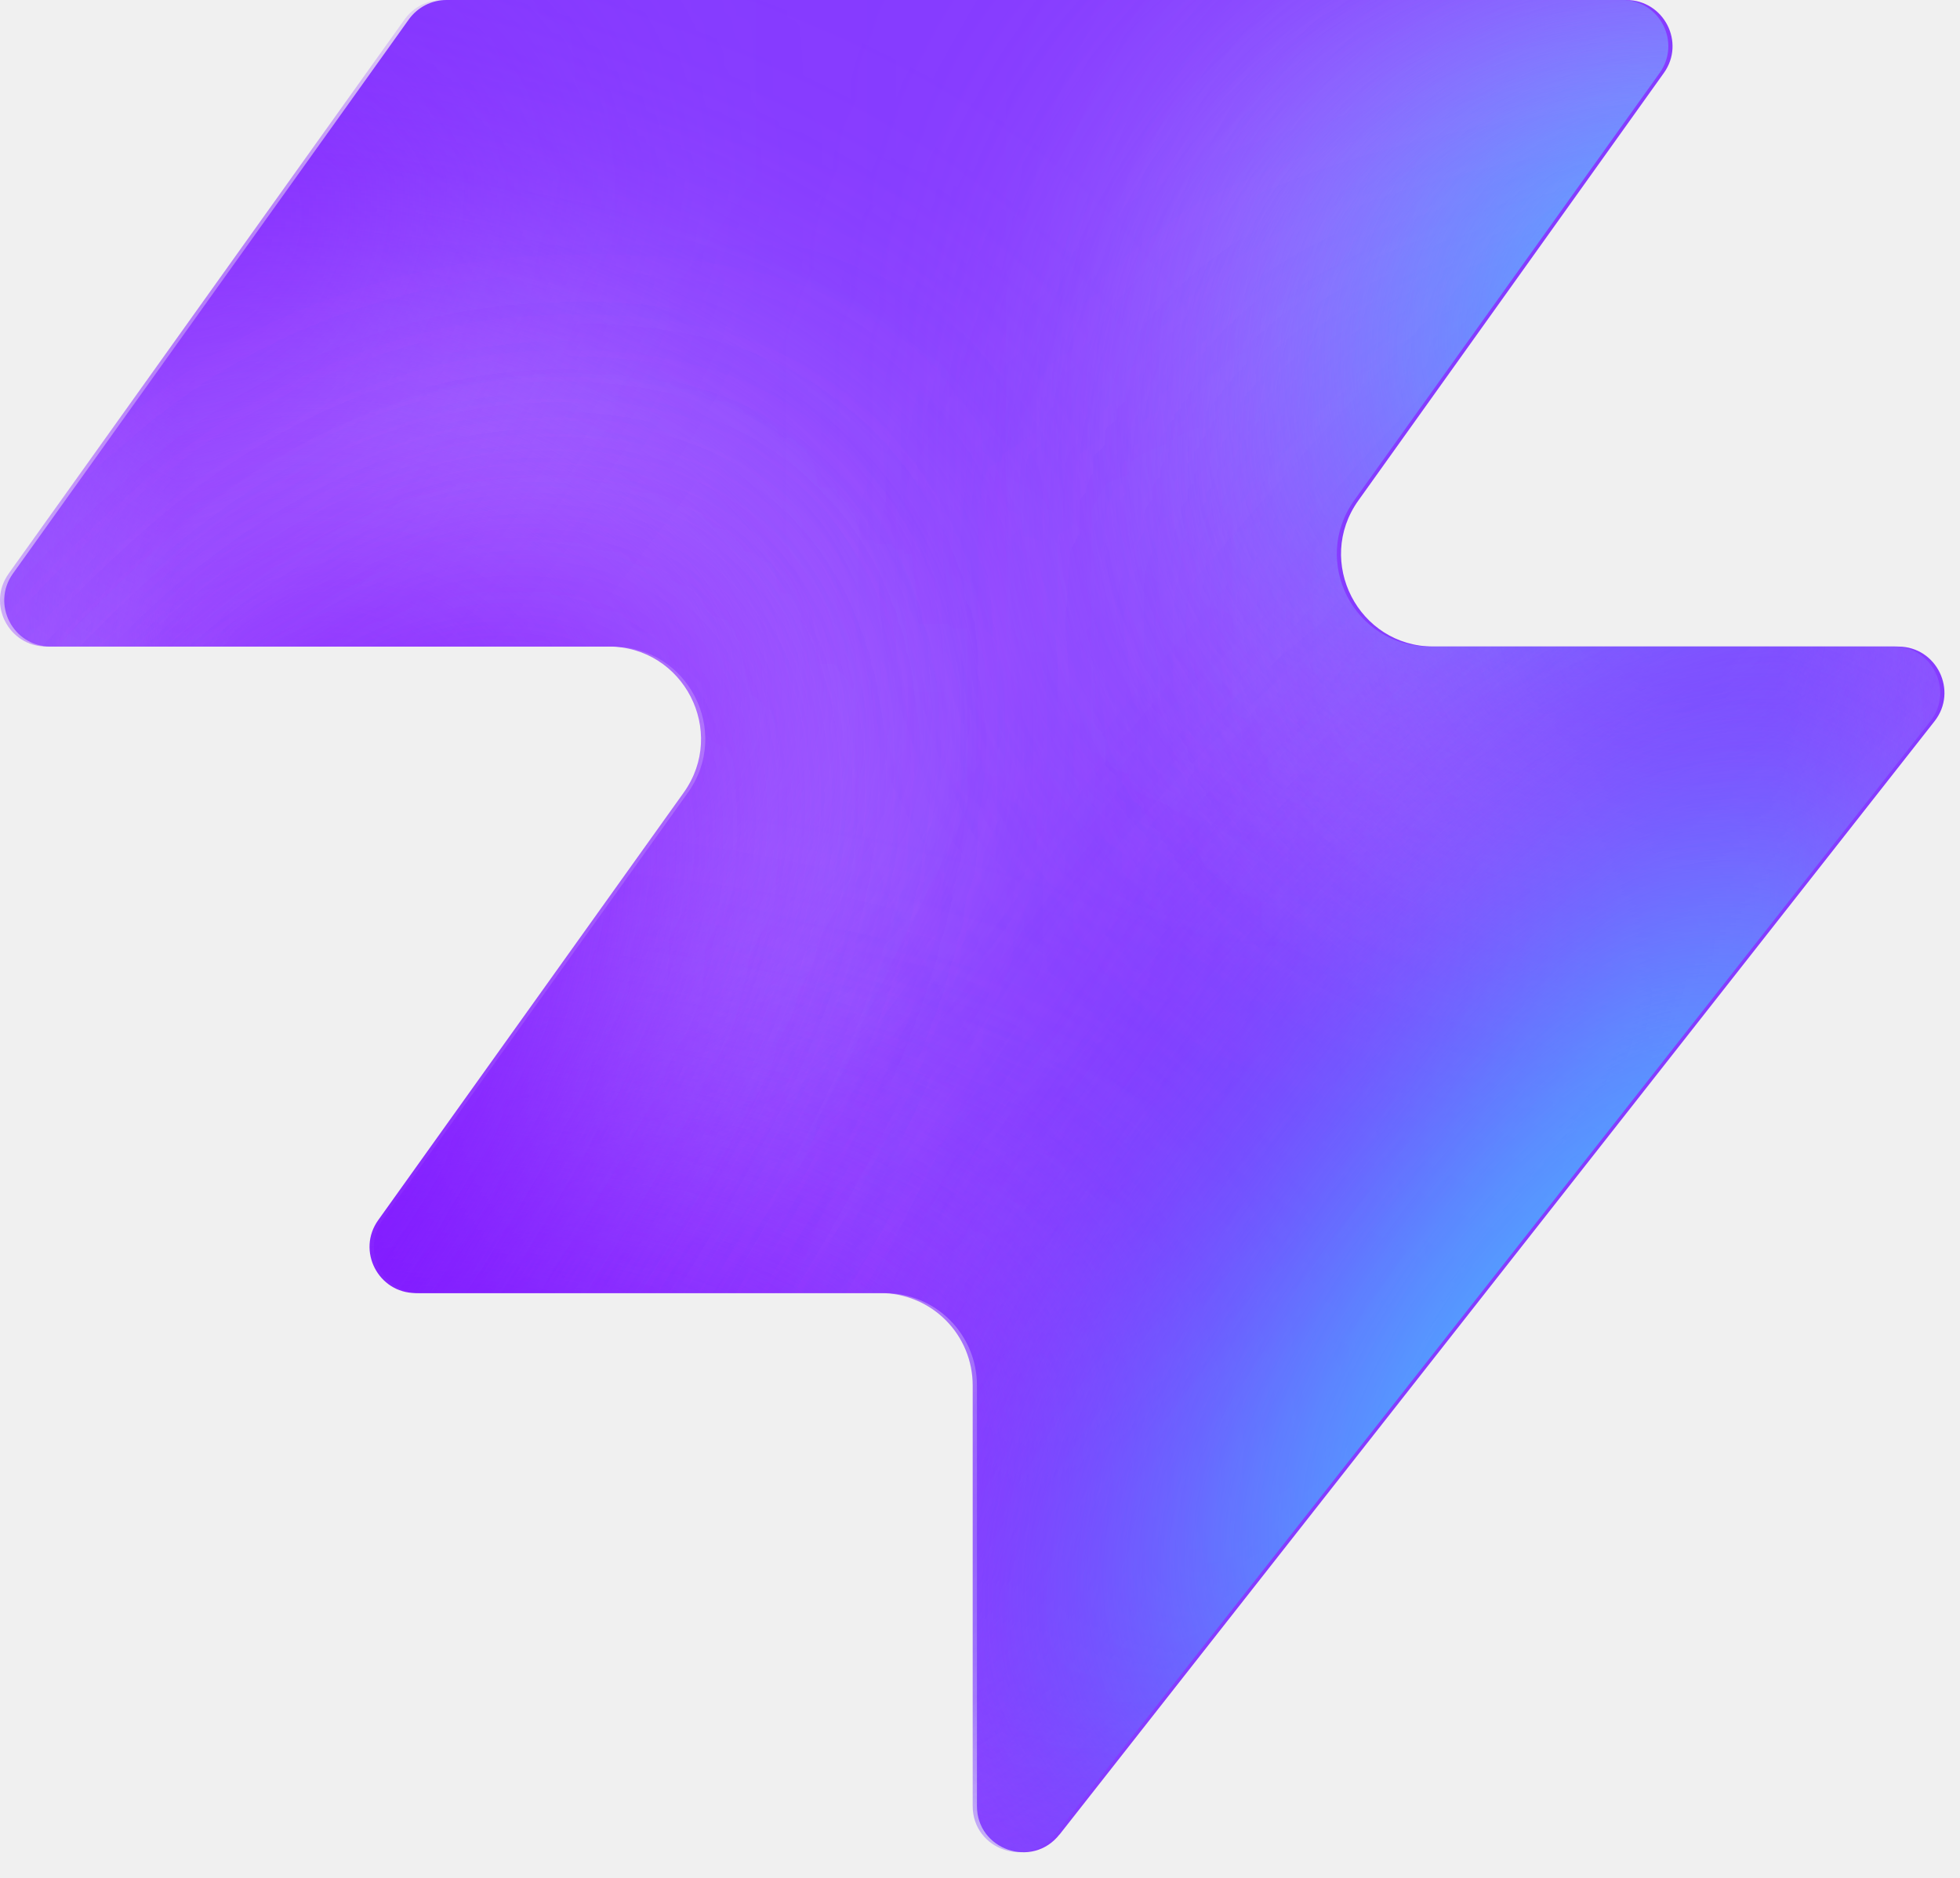
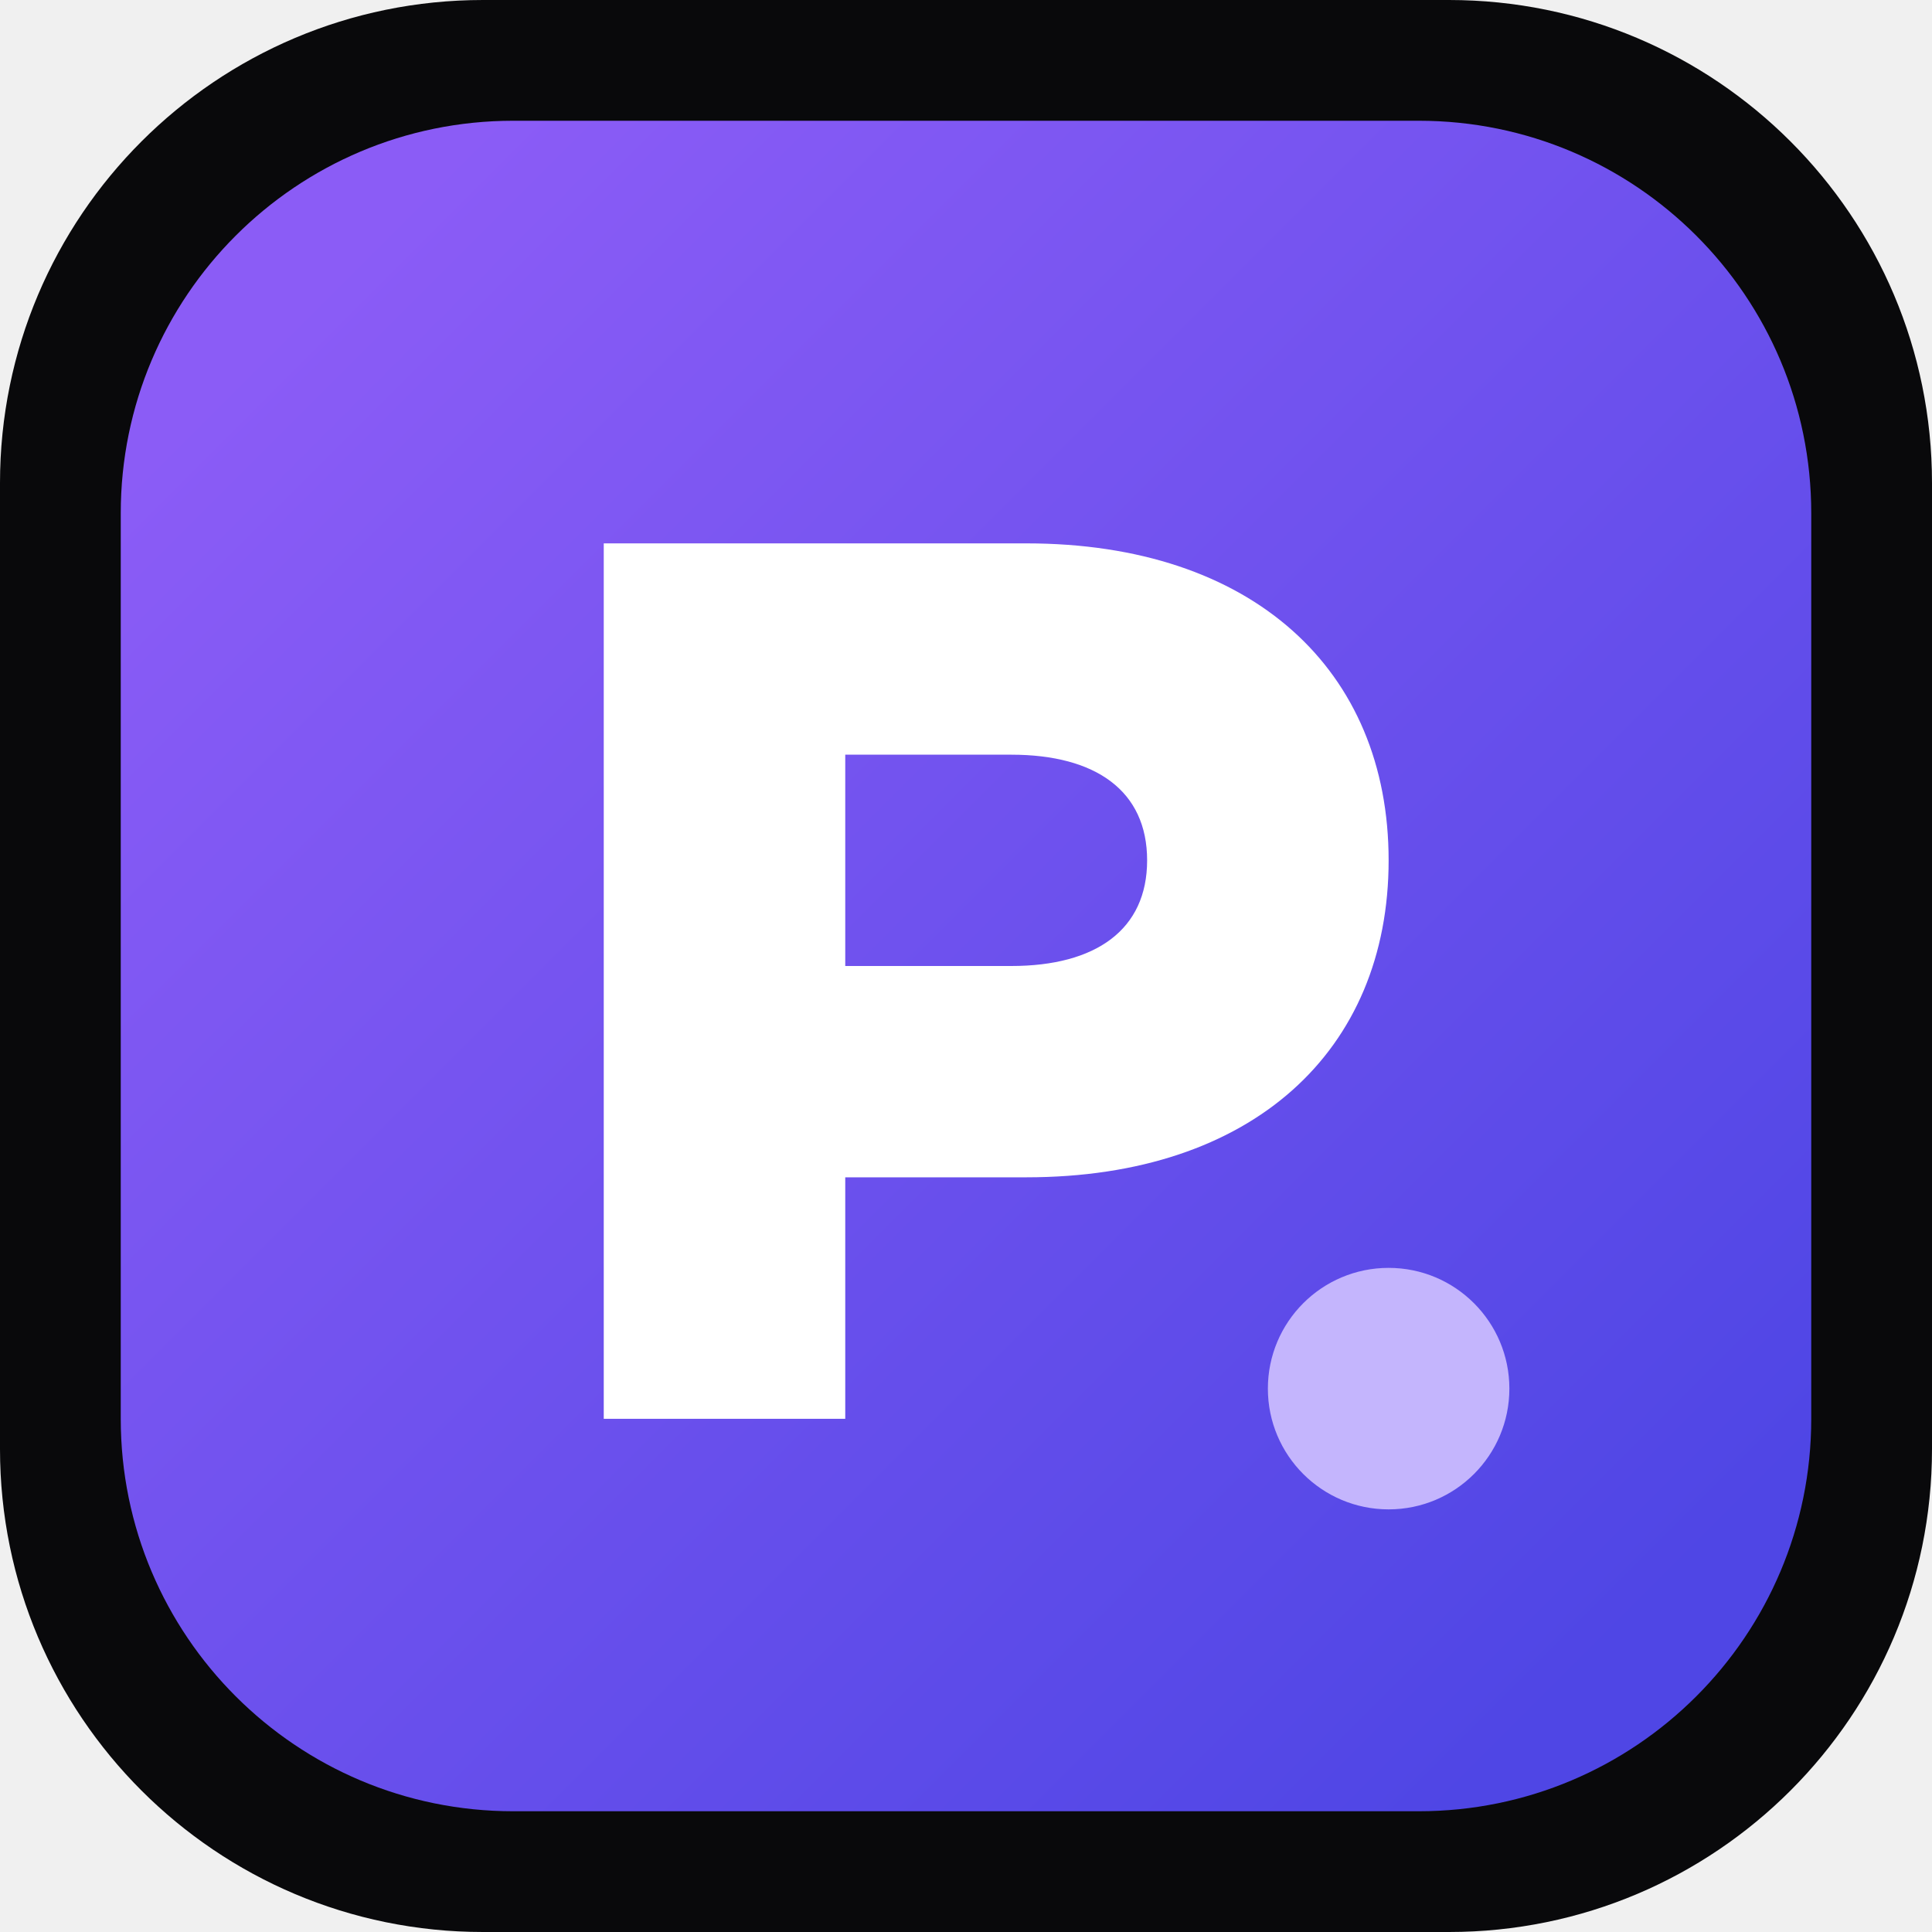
- <svg xmlns="http://www.w3.org/2000/svg" width="48" height="46" fill="none" viewBox="0 0 48 46">
-   <path fill="#863bff" d="M25.946 44.938c-.664.845-2.021.375-2.021-.698V33.937a2.26 2.26 0 0 0-2.262-2.262H10.287c-.92 0-1.456-1.04-.92-1.788l7.48-10.471c1.07-1.497 0-3.578-1.842-3.578H1.237c-.92 0-1.456-1.04-.92-1.788L10.013.474c.214-.297.556-.474.92-.474h28.894c.92 0 1.456 1.04.92 1.788l-7.48 10.471c-1.07 1.498 0 3.579 1.842 3.579h11.377c.943 0 1.473 1.088.89 1.83L25.947 44.94z" style="fill:#863bff;fill:color(display-p3 .525 .23 1);fill-opacity:1" />
-   <mask id="a" width="48" height="46" x="0" y="0" maskUnits="userSpaceOnUse" style="mask-type:alpha">
-     <path fill="#000" d="M25.842 44.938c-.664.844-2.021.375-2.021-.698V33.937a2.26 2.26 0 0 0-2.262-2.262H10.183c-.92 0-1.456-1.04-.92-1.788l7.48-10.471c1.07-1.498 0-3.579-1.842-3.579H1.133c-.92 0-1.456-1.04-.92-1.787L9.91.473c.214-.297.556-.474.92-.474h28.894c.92 0 1.456 1.04.92 1.788l-7.48 10.471c-1.07 1.498 0 3.578 1.842 3.578h11.377c.943 0 1.473 1.088.89 1.832L25.843 44.94z" style="fill:#000;fill-opacity:1" />
-   </mask>
-   <g mask="url(#a)">
-     <g filter="url(#b)">
-       <ellipse cx="5.508" cy="14.704" fill="#ede6ff" rx="5.508" ry="14.704" style="fill:#ede6ff;fill:color(display-p3 .927 .903 1);fill-opacity:1" transform="matrix(.00324 1 1 -.00324 -4.47 31.516)" />
-     </g>
-     <g filter="url(#c)">
-       <ellipse cx="10.399" cy="29.851" fill="#ede6ff" rx="10.399" ry="29.851" style="fill:#ede6ff;fill:color(display-p3 .927 .903 1);fill-opacity:1" transform="matrix(.00324 1 1 -.00324 -39.328 7.883)" />
-     </g>
-     <g filter="url(#d)">
-       <ellipse cx="5.508" cy="30.487" fill="#7e14ff" rx="5.508" ry="30.487" style="fill:#7e14ff;fill:color(display-p3 .492 .077 1);fill-opacity:1" transform="rotate(89.814 -25.913 -14.639)scale(1 -1)" />
-     </g>
-     <g filter="url(#e)">
-       <ellipse cx="5.508" cy="30.599" fill="#7e14ff" rx="5.508" ry="30.599" style="fill:#7e14ff;fill:color(display-p3 .492 .077 1);fill-opacity:1" transform="rotate(89.814 -32.644 -3.334)scale(1 -1)" />
-     </g>
-     <g filter="url(#f)">
-       <ellipse cx="5.508" cy="30.599" fill="#7e14ff" rx="5.508" ry="30.599" style="fill:#7e14ff;fill:color(display-p3 .492 .077 1);fill-opacity:1" transform="matrix(.00324 1 1 -.00324 -34.34 30.47)" />
-     </g>
-     <g filter="url(#g)">
-       <ellipse cx="14.072" cy="22.078" fill="#ede6ff" rx="14.072" ry="22.078" style="fill:#ede6ff;fill:color(display-p3 .927 .903 1);fill-opacity:1" transform="rotate(93.35 24.506 48.493)scale(-1 1)" />
-     </g>
-     <g filter="url(#h)">
-       <ellipse cx="3.47" cy="21.501" fill="#7e14ff" rx="3.47" ry="21.501" style="fill:#7e14ff;fill:color(display-p3 .492 .077 1);fill-opacity:1" transform="rotate(89.009 28.708 47.59)scale(-1 1)" />
-     </g>
-     <g filter="url(#i)">
-       <ellipse cx="3.47" cy="21.501" fill="#7e14ff" rx="3.47" ry="21.501" style="fill:#7e14ff;fill:color(display-p3 .492 .077 1);fill-opacity:1" transform="rotate(89.009 28.708 47.59)scale(-1 1)" />
-     </g>
-     <g filter="url(#j)">
-       <ellipse cx=".387" cy="8.972" fill="#7e14ff" rx="4.407" ry="29.108" style="fill:#7e14ff;fill:color(display-p3 .492 .077 1);fill-opacity:1" transform="rotate(39.51 .387 8.972)" />
-     </g>
-     <g filter="url(#k)">
-       <ellipse cx="47.523" cy="-6.092" fill="#7e14ff" rx="4.407" ry="29.108" style="fill:#7e14ff;fill:color(display-p3 .492 .077 1);fill-opacity:1" transform="rotate(37.892 47.523 -6.092)" />
-     </g>
-     <g filter="url(#l)">
-       <ellipse cx="41.412" cy="6.333" fill="#47bfff" rx="5.971" ry="9.665" style="fill:#47bfff;fill:color(display-p3 .28 .748 1);fill-opacity:1" transform="rotate(37.892 41.412 6.333)" />
-     </g>
-     <g filter="url(#m)">
-       <ellipse cx="-1.879" cy="38.332" fill="#7e14ff" rx="4.407" ry="29.108" style="fill:#7e14ff;fill:color(display-p3 .492 .077 1);fill-opacity:1" transform="rotate(37.892 -1.88 38.332)" />
-     </g>
-     <g filter="url(#n)">
-       <ellipse cx="-1.879" cy="38.332" fill="#7e14ff" rx="4.407" ry="29.108" style="fill:#7e14ff;fill:color(display-p3 .492 .077 1);fill-opacity:1" transform="rotate(37.892 -1.88 38.332)" />
-     </g>
-     <g filter="url(#o)">
-       <ellipse cx="35.651" cy="29.907" fill="#7e14ff" rx="4.407" ry="29.108" style="fill:#7e14ff;fill:color(display-p3 .492 .077 1);fill-opacity:1" transform="rotate(37.892 35.651 29.907)" />
-     </g>
-     <g filter="url(#p)">
-       <ellipse cx="38.418" cy="32.4" fill="#47bfff" rx="5.971" ry="15.297" style="fill:#47bfff;fill:color(display-p3 .28 .748 1);fill-opacity:1" transform="rotate(37.892 38.418 32.4)" />
-     </g>
-   </g>
+ <svg xmlns="http://www.w3.org/2000/svg" viewBox="0 0 64 64">
  <defs>
-     <filter id="b" width="60.045" height="41.654" x="-19.77" y="16.149" color-interpolation-filters="sRGB" filterUnits="userSpaceOnUse">
-       <feFlood flood-opacity="0" result="BackgroundImageFix" />
-       <feBlend in="SourceGraphic" in2="BackgroundImageFix" result="shape" />
-       <feGaussianBlur result="effect1_foregroundBlur_2002_17158" stdDeviation="7.659" />
-     </filter>
-     <filter id="c" width="90.34" height="51.437" x="-54.613" y="-7.533" color-interpolation-filters="sRGB" filterUnits="userSpaceOnUse">
-       <feFlood flood-opacity="0" result="BackgroundImageFix" />
-       <feBlend in="SourceGraphic" in2="BackgroundImageFix" result="shape" />
-       <feGaussianBlur result="effect1_foregroundBlur_2002_17158" stdDeviation="7.659" />
-     </filter>
-     <filter id="d" width="79.355" height="29.4" x="-49.64" y="2.03" color-interpolation-filters="sRGB" filterUnits="userSpaceOnUse">
-       <feFlood flood-opacity="0" result="BackgroundImageFix" />
-       <feBlend in="SourceGraphic" in2="BackgroundImageFix" result="shape" />
-       <feGaussianBlur result="effect1_foregroundBlur_2002_17158" stdDeviation="4.596" />
-     </filter>
-     <filter id="e" width="79.579" height="29.4" x="-45.045" y="20.029" color-interpolation-filters="sRGB" filterUnits="userSpaceOnUse">
-       <feFlood flood-opacity="0" result="BackgroundImageFix" />
-       <feBlend in="SourceGraphic" in2="BackgroundImageFix" result="shape" />
-       <feGaussianBlur result="effect1_foregroundBlur_2002_17158" stdDeviation="4.596" />
-     </filter>
-     <filter id="f" width="79.579" height="29.4" x="-43.513" y="21.178" color-interpolation-filters="sRGB" filterUnits="userSpaceOnUse">
-       <feFlood flood-opacity="0" result="BackgroundImageFix" />
-       <feBlend in="SourceGraphic" in2="BackgroundImageFix" result="shape" />
-       <feGaussianBlur result="effect1_foregroundBlur_2002_17158" stdDeviation="4.596" />
-     </filter>
-     <filter id="g" width="74.749" height="58.852" x="15.756" y="-17.901" color-interpolation-filters="sRGB" filterUnits="userSpaceOnUse">
-       <feFlood flood-opacity="0" result="BackgroundImageFix" />
-       <feBlend in="SourceGraphic" in2="BackgroundImageFix" result="shape" />
-       <feGaussianBlur result="effect1_foregroundBlur_2002_17158" stdDeviation="7.659" />
-     </filter>
-     <filter id="h" width="61.377" height="25.362" x="23.548" y="2.284" color-interpolation-filters="sRGB" filterUnits="userSpaceOnUse">
-       <feFlood flood-opacity="0" result="BackgroundImageFix" />
-       <feBlend in="SourceGraphic" in2="BackgroundImageFix" result="shape" />
-       <feGaussianBlur result="effect1_foregroundBlur_2002_17158" stdDeviation="4.596" />
-     </filter>
-     <filter id="i" width="61.377" height="25.362" x="23.548" y="2.284" color-interpolation-filters="sRGB" filterUnits="userSpaceOnUse">
-       <feFlood flood-opacity="0" result="BackgroundImageFix" />
-       <feBlend in="SourceGraphic" in2="BackgroundImageFix" result="shape" />
-       <feGaussianBlur result="effect1_foregroundBlur_2002_17158" stdDeviation="4.596" />
-     </filter>
-     <filter id="j" width="56.045" height="63.649" x="-27.636" y="-22.853" color-interpolation-filters="sRGB" filterUnits="userSpaceOnUse">
-       <feFlood flood-opacity="0" result="BackgroundImageFix" />
-       <feBlend in="SourceGraphic" in2="BackgroundImageFix" result="shape" />
-       <feGaussianBlur result="effect1_foregroundBlur_2002_17158" stdDeviation="4.596" />
-     </filter>
-     <filter id="k" width="54.814" height="64.646" x="20.116" y="-38.415" color-interpolation-filters="sRGB" filterUnits="userSpaceOnUse">
-       <feFlood flood-opacity="0" result="BackgroundImageFix" />
-       <feBlend in="SourceGraphic" in2="BackgroundImageFix" result="shape" />
-       <feGaussianBlur result="effect1_foregroundBlur_2002_17158" stdDeviation="4.596" />
-     </filter>
-     <filter id="l" width="33.541" height="35.313" x="24.641" y="-11.323" color-interpolation-filters="sRGB" filterUnits="userSpaceOnUse">
-       <feFlood flood-opacity="0" result="BackgroundImageFix" />
-       <feBlend in="SourceGraphic" in2="BackgroundImageFix" result="shape" />
-       <feGaussianBlur result="effect1_foregroundBlur_2002_17158" stdDeviation="4.596" />
-     </filter>
-     <filter id="m" width="54.814" height="64.646" x="-29.286" y="6.009" color-interpolation-filters="sRGB" filterUnits="userSpaceOnUse">
-       <feFlood flood-opacity="0" result="BackgroundImageFix" />
-       <feBlend in="SourceGraphic" in2="BackgroundImageFix" result="shape" />
-       <feGaussianBlur result="effect1_foregroundBlur_2002_17158" stdDeviation="4.596" />
-     </filter>
-     <filter id="n" width="54.814" height="64.646" x="-29.286" y="6.009" color-interpolation-filters="sRGB" filterUnits="userSpaceOnUse">
-       <feFlood flood-opacity="0" result="BackgroundImageFix" />
-       <feBlend in="SourceGraphic" in2="BackgroundImageFix" result="shape" />
-       <feGaussianBlur result="effect1_foregroundBlur_2002_17158" stdDeviation="4.596" />
-     </filter>
-     <filter id="o" width="54.814" height="64.646" x="8.244" y="-2.416" color-interpolation-filters="sRGB" filterUnits="userSpaceOnUse">
-       <feFlood flood-opacity="0" result="BackgroundImageFix" />
-       <feBlend in="SourceGraphic" in2="BackgroundImageFix" result="shape" />
-       <feGaussianBlur result="effect1_foregroundBlur_2002_17158" stdDeviation="4.596" />
-     </filter>
-     <filter id="p" width="39.409" height="43.623" x="18.713" y="10.588" color-interpolation-filters="sRGB" filterUnits="userSpaceOnUse">
-       <feFlood flood-opacity="0" result="BackgroundImageFix" />
-       <feBlend in="SourceGraphic" in2="BackgroundImageFix" result="shape" />
-       <feGaussianBlur result="effect1_foregroundBlur_2002_17158" stdDeviation="4.596" />
-     </filter>
+     <linearGradient id="portfolioGradient" x1="10" y1="10" x2="54" y2="54" gradientUnits="userSpaceOnUse">
+       <stop offset="0%" stop-color="#8b5cf6" />
+       <stop offset="100%" stop-color="#4f46e5" />
+     </linearGradient>
  </defs>
+   <rect width="64" height="64" rx="16" fill="#09090b" />
+   <rect x="4" y="4" width="56" height="56" rx="13" fill="url(#portfolioGradient)" />
+   <path d="M20 18h14c7.5 0 12 4.2 12 10.5S41.5 39 34 39h-6v8h-8V18Zm8 7v7h5.5c2.8 0 4.5-1.2 4.5-3.5S36.3 25 33.5 25H28Z" fill="#ffffff" />
+   <circle cx="46" cy="46" r="4" fill="#c4b5fd" />
</svg>
